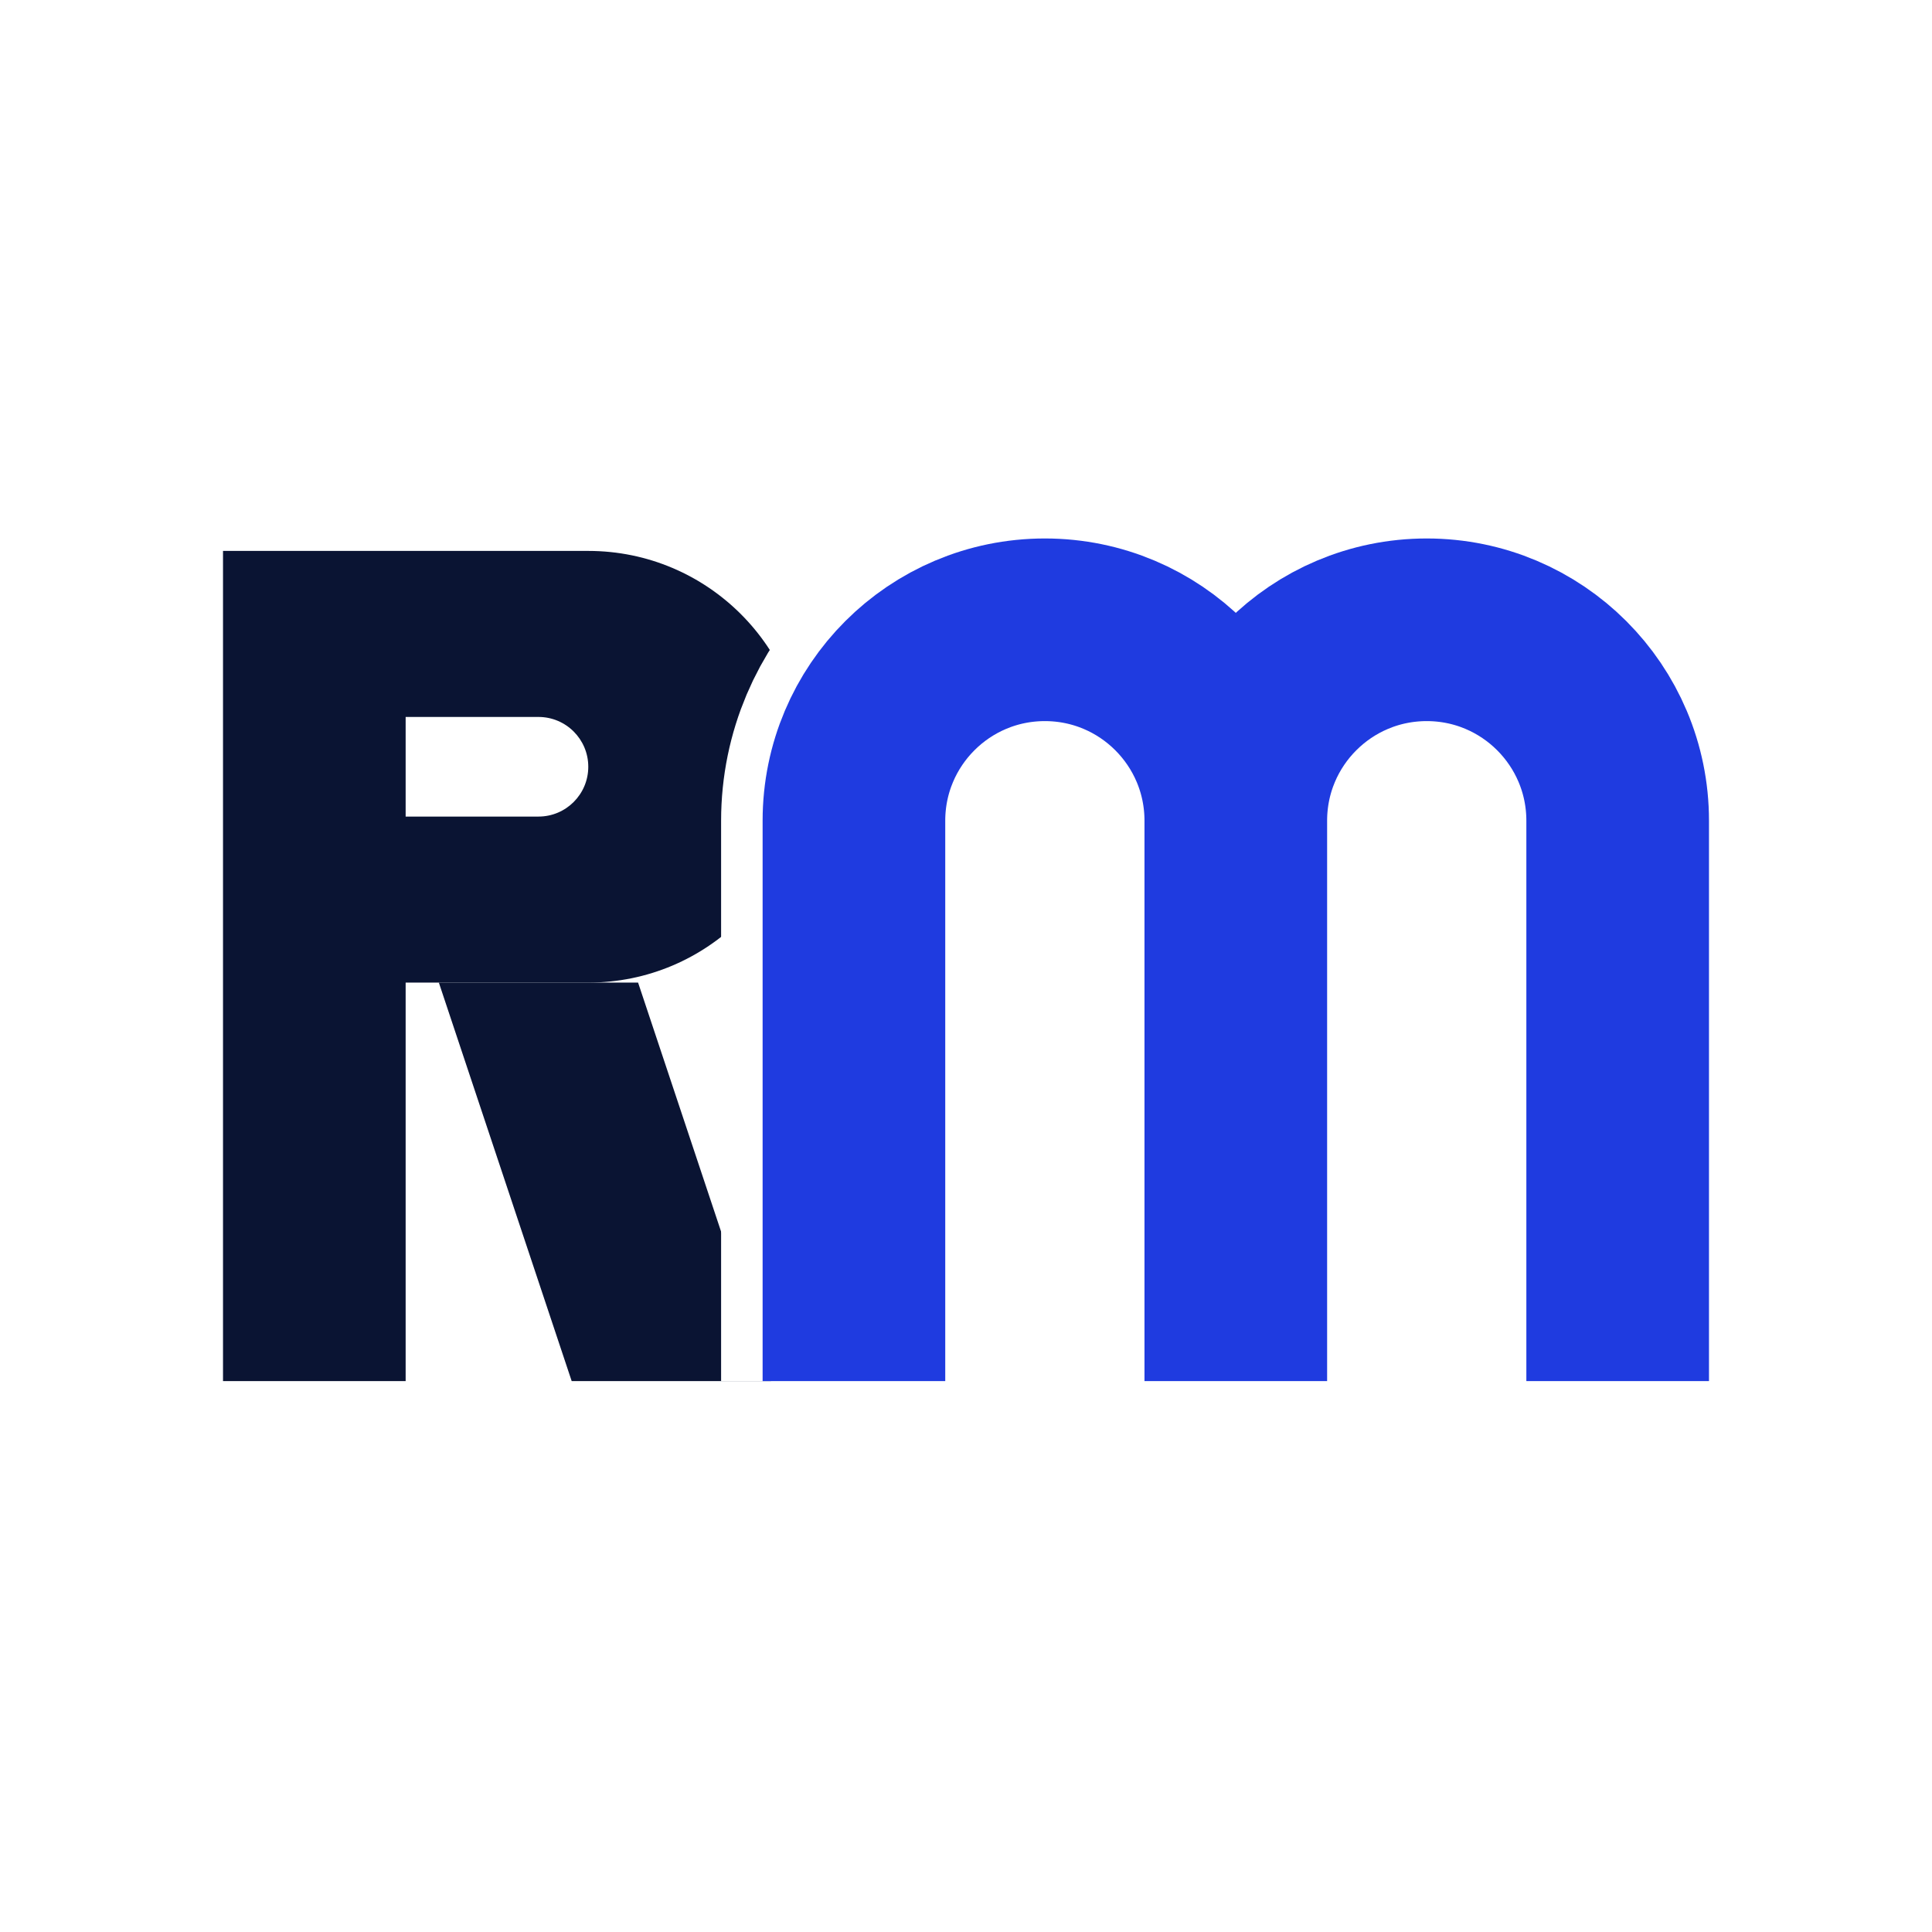
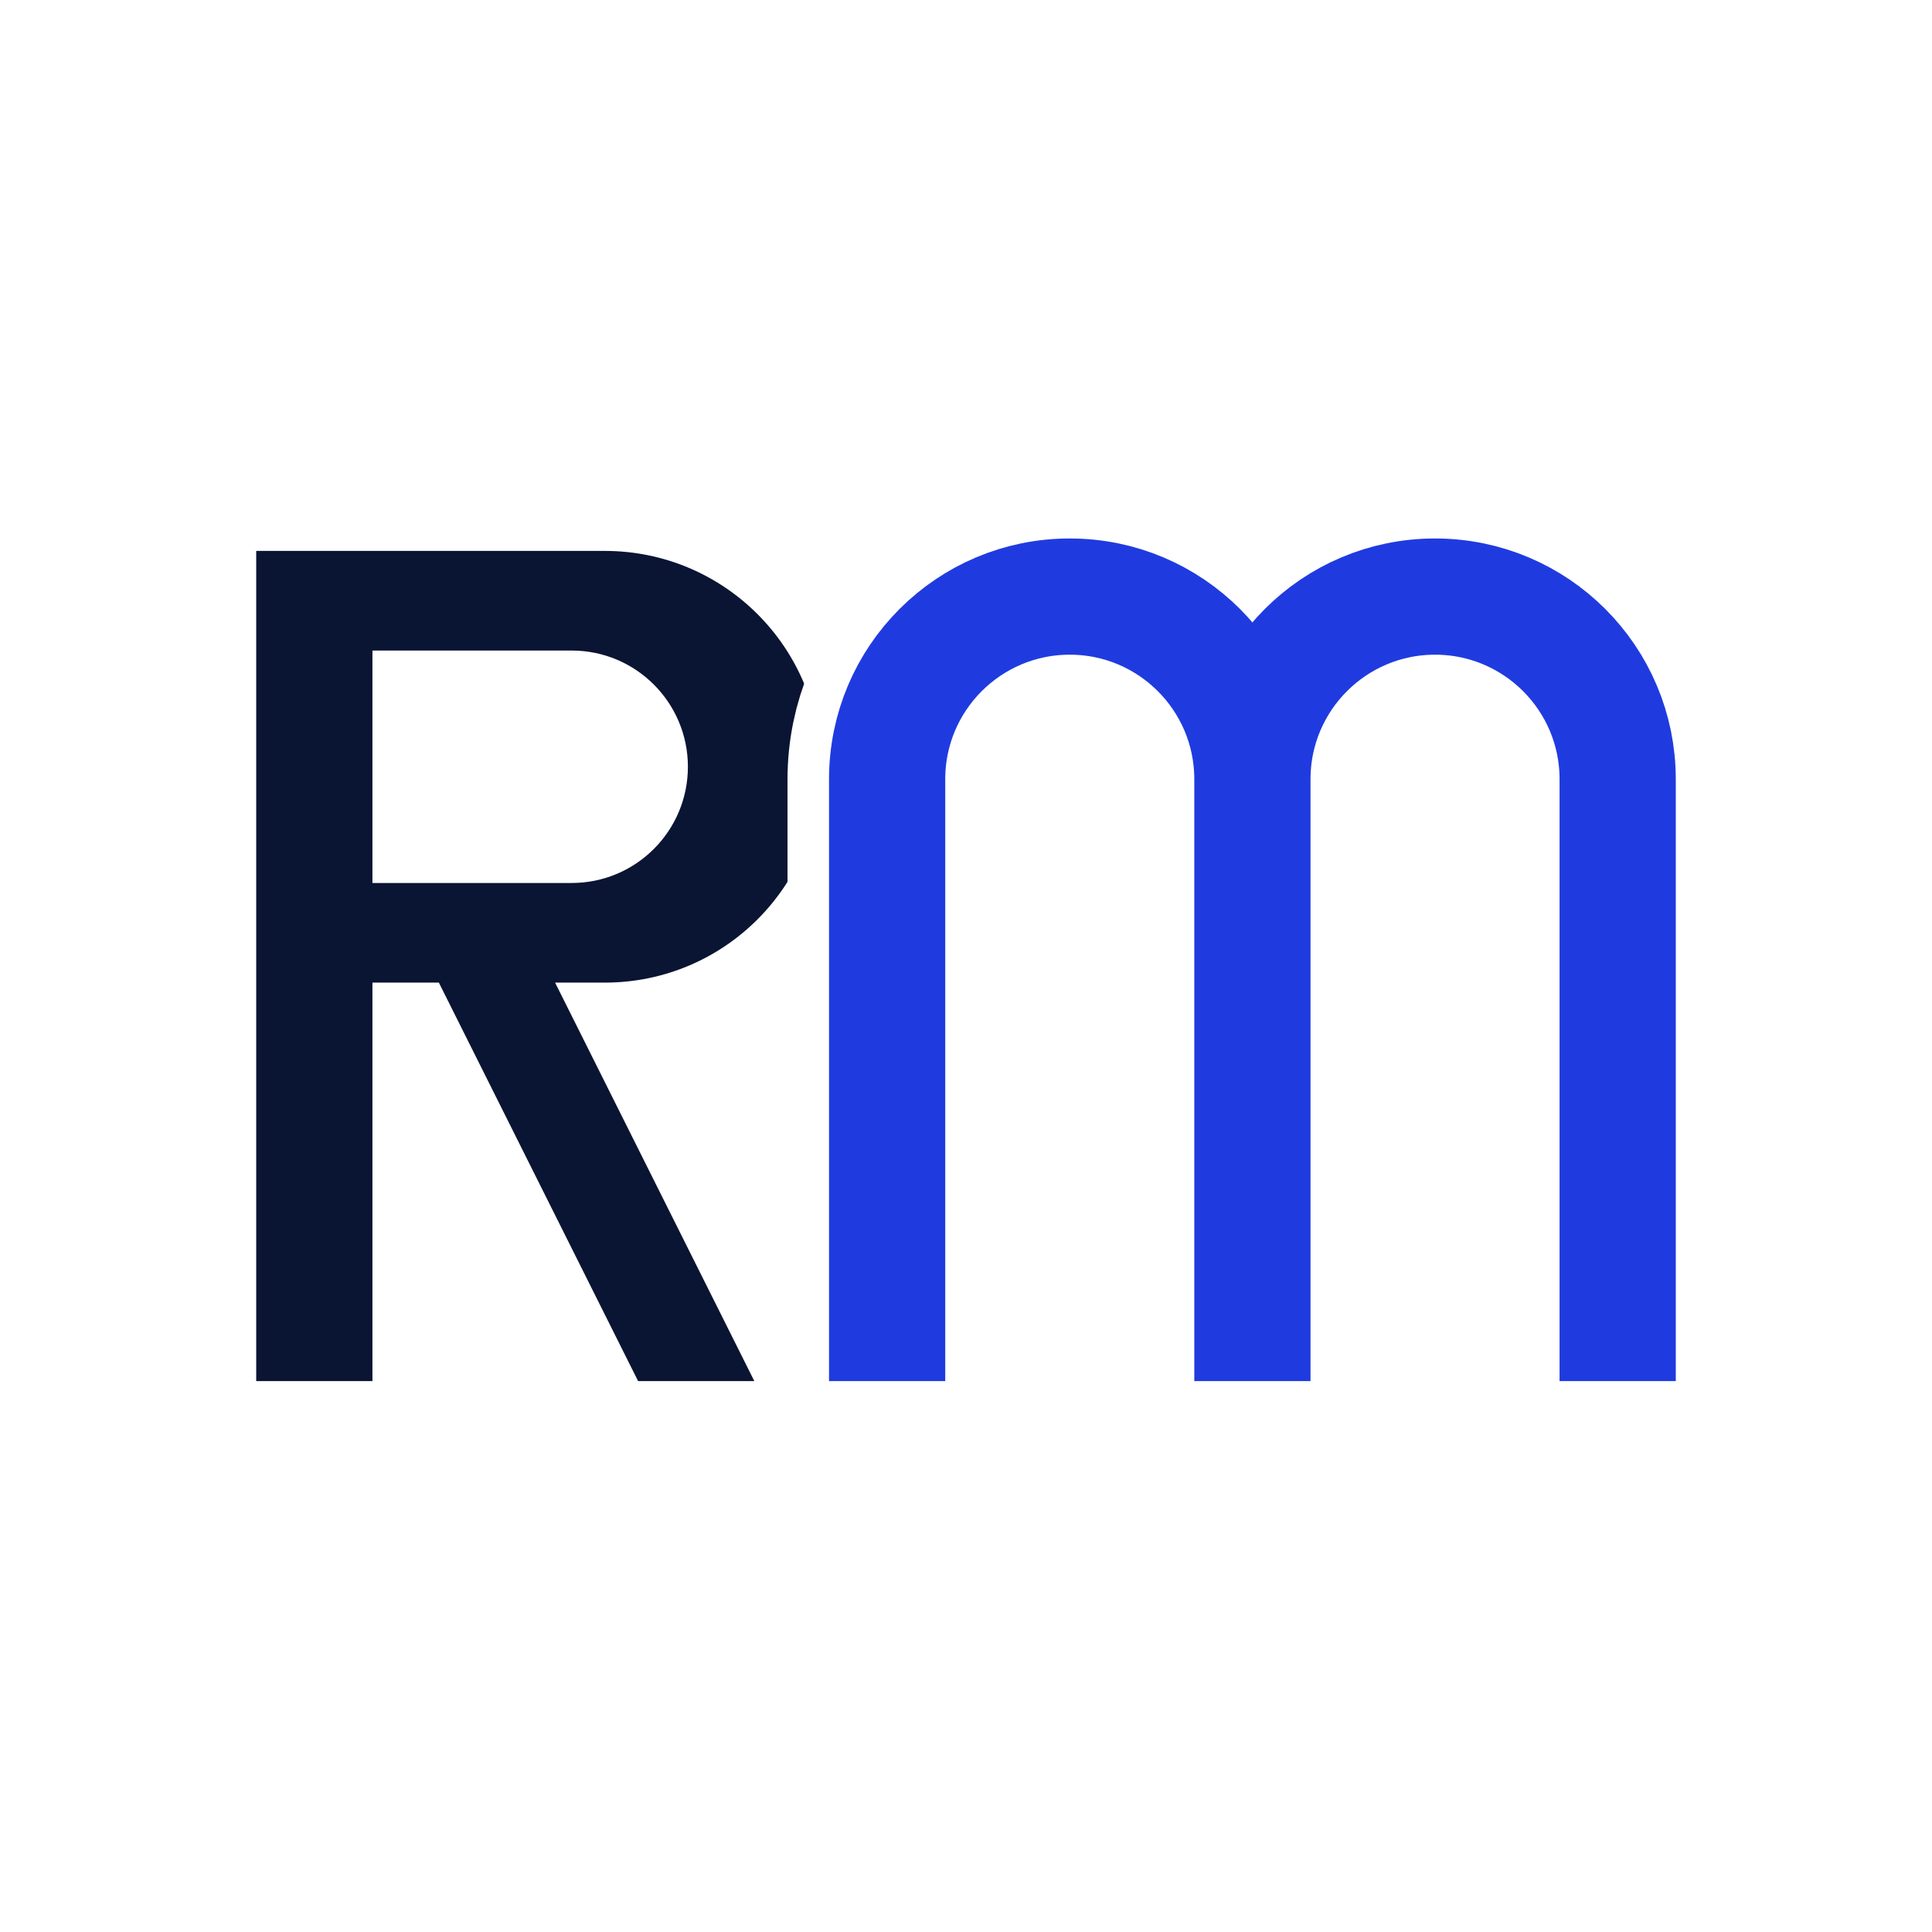
<svg xmlns="http://www.w3.org/2000/svg" viewBox="0 0 512 512">
  <rect width="512" height="512" fill="#FFFFFF" />
-   <g transform="translate(59.1 146) scale(2.2)">
+   <g transform="translate(67.9 146) scale(2.2)">
    <defs>
      <mask id="rmk8" maskUnits="userSpaceOnUse" x="-10" y="-10" width="240" height="150">
        <rect x="-10" y="-10" width="240" height="150" fill="#fff" />
-         <path fill="none" stroke="#000" stroke-width="32" d="M76 100V32.5A23 23 0 0 1 122 32.5V130 M122 32.5A23 23 0 0 1 168 32.5V130" />
+         <path fill="none" stroke="#000" stroke-width="24" d="M76 100V27.5A22 22 0 0 1 120 27.5V130 M120 27.5A22 22 0 0 1 164 27.5V130" />
      </mask>
    </defs>
-     <g mask="url(#rmk8)" fill="#0A1433">
-       <path fill-rule="evenodd" d="M0 0H44A26 26 0 0 1 44 52H22V100H0Z M22 20H38A6 6 0 0 1 38 32H22Z" />
-       <path d="M26 52H50L66 100H42Z" />
-     </g>
-     <path fill="none" stroke="#1F3BE0" stroke-width="22" d="M76 100V32.5A23 23 0 0 1 122 32.5V100 M122 32.5A23 23 0 0 1 168 32.5V100" />
+     <path mask="url(#rmk8)" fill="#0A1433" fill-rule="evenodd" d="M0 0H42A26 26 0 0 1 42 52H36L60 100H46L22 52H14V100H0Z M14 12H38A14 14 0 0 1 38 40H14Z" />
+     <path fill="none" stroke="#1F3BE0" stroke-width="14" d="M76 100V27.5A22 22 0 0 1 120 27.5V100 M120 27.5A22 22 0 0 1 164 27.5V100" />
  </g>
</svg>
